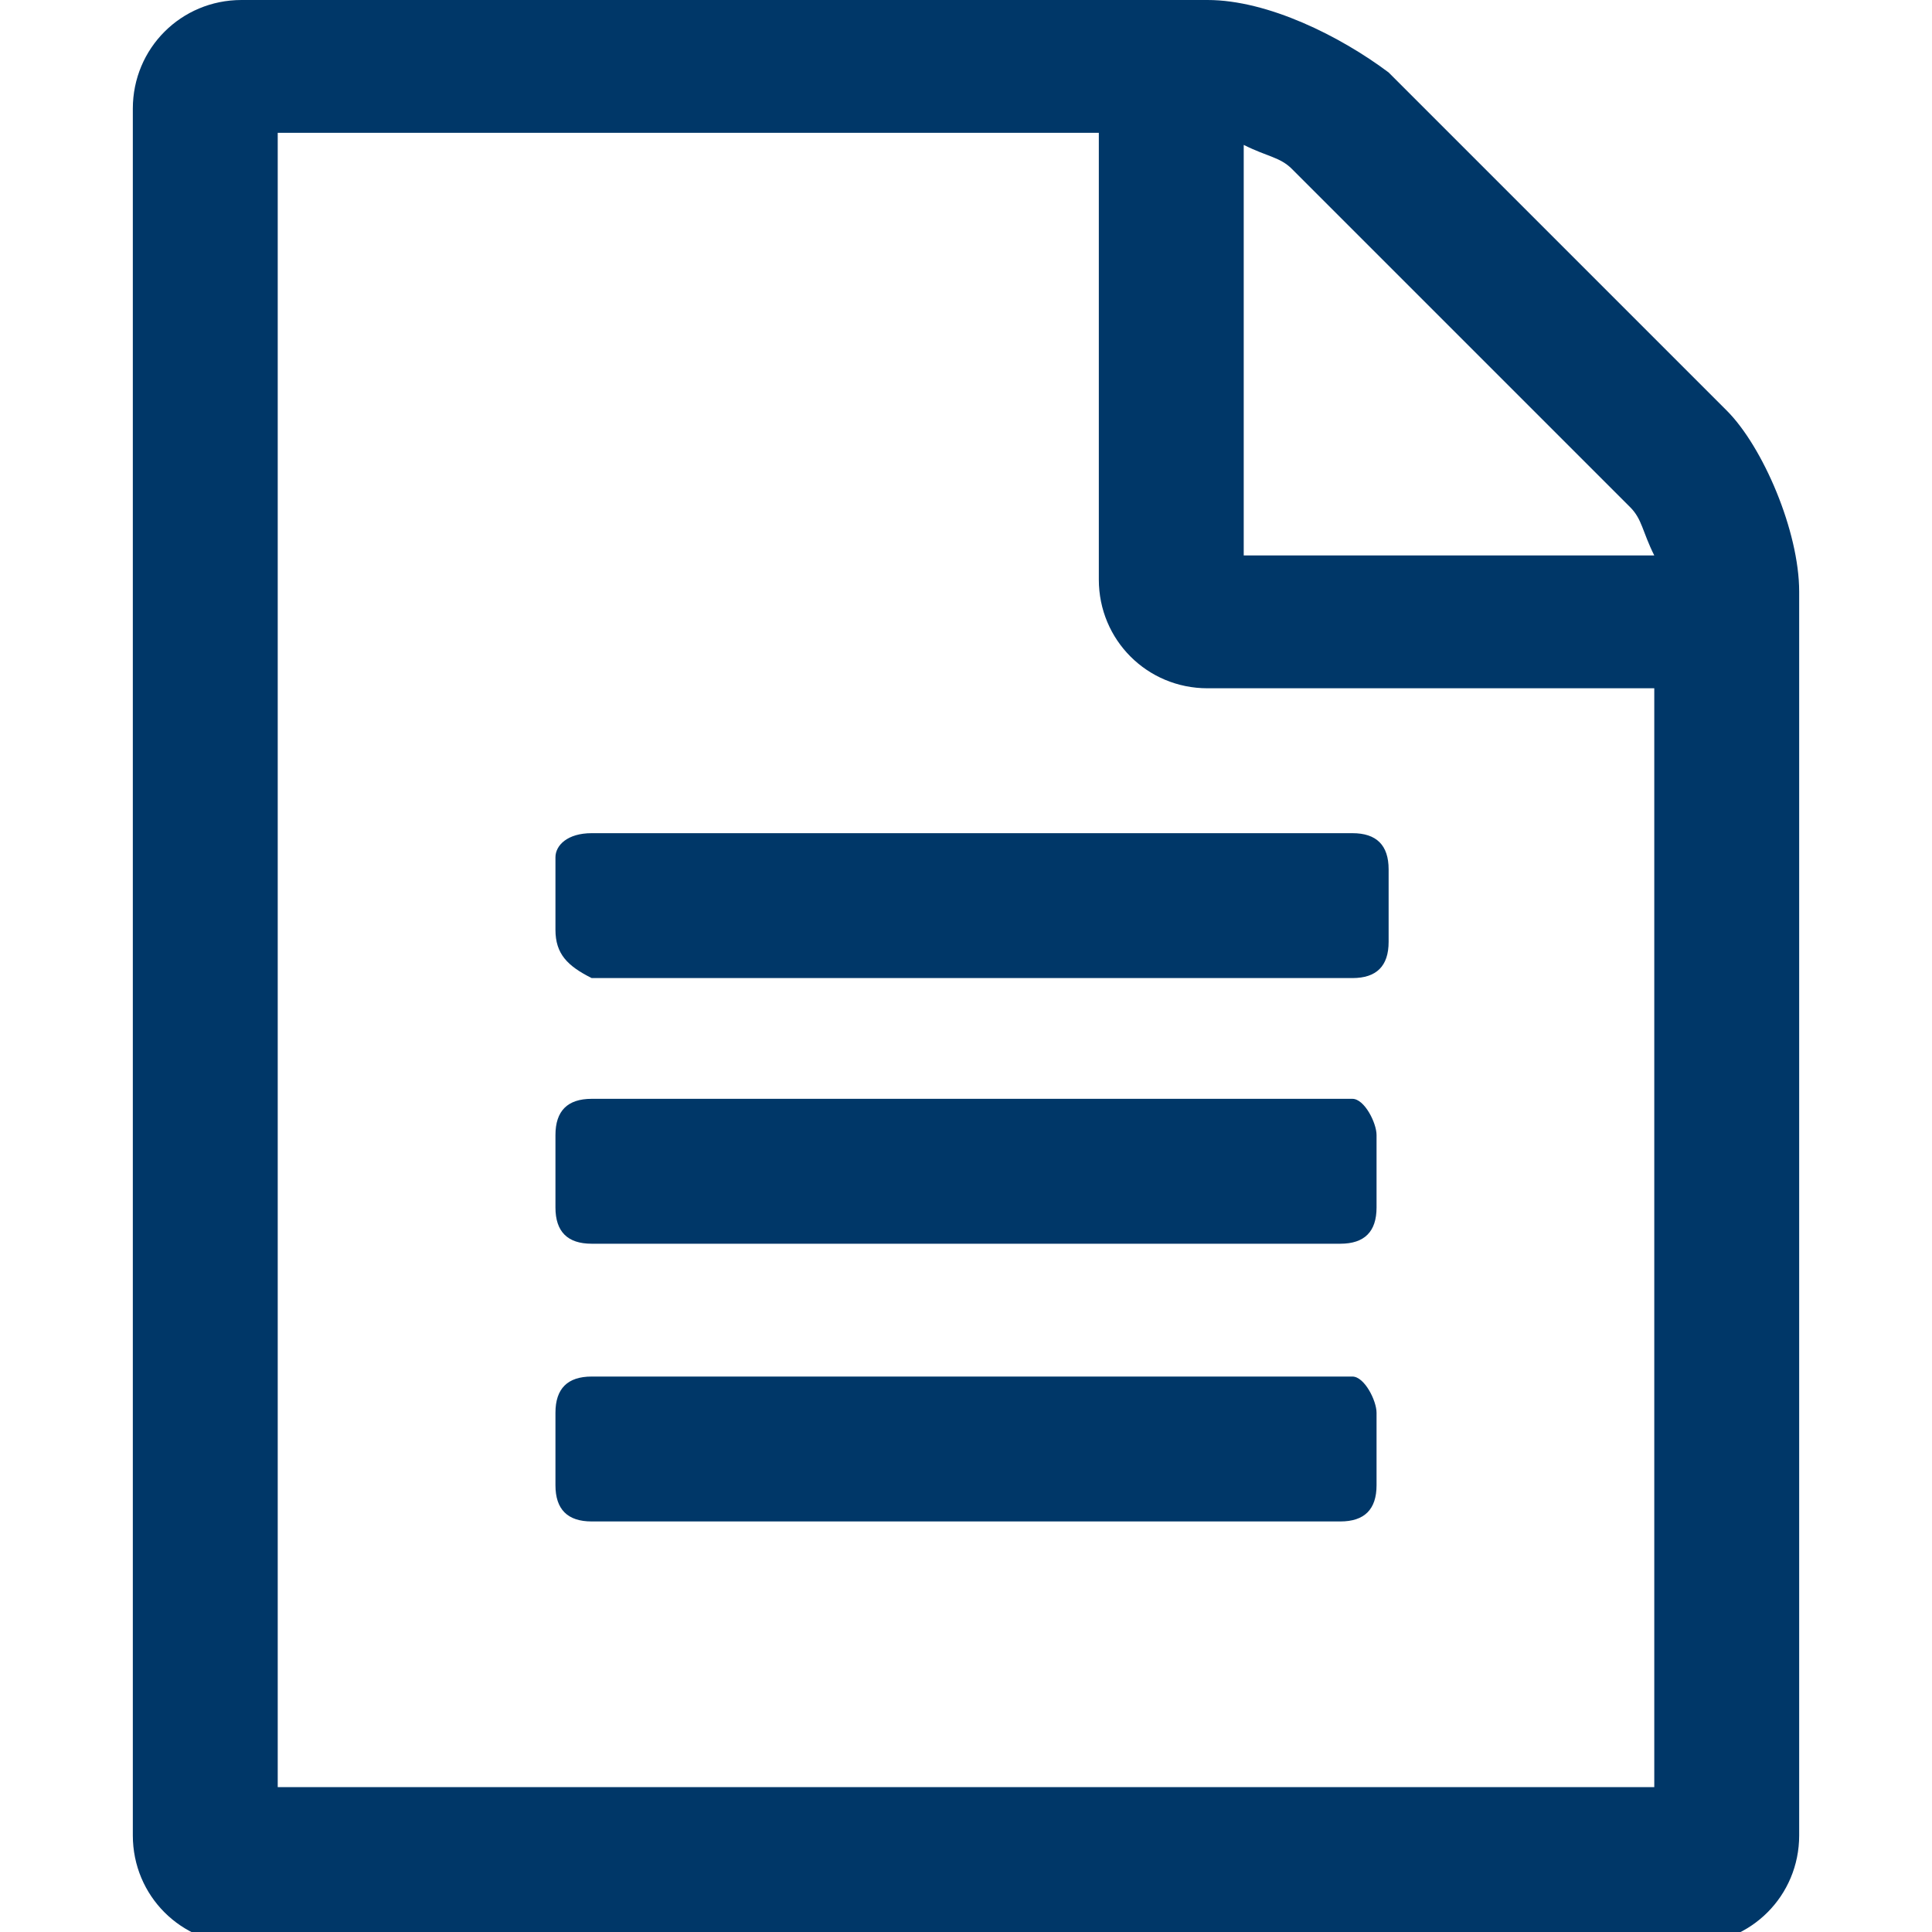
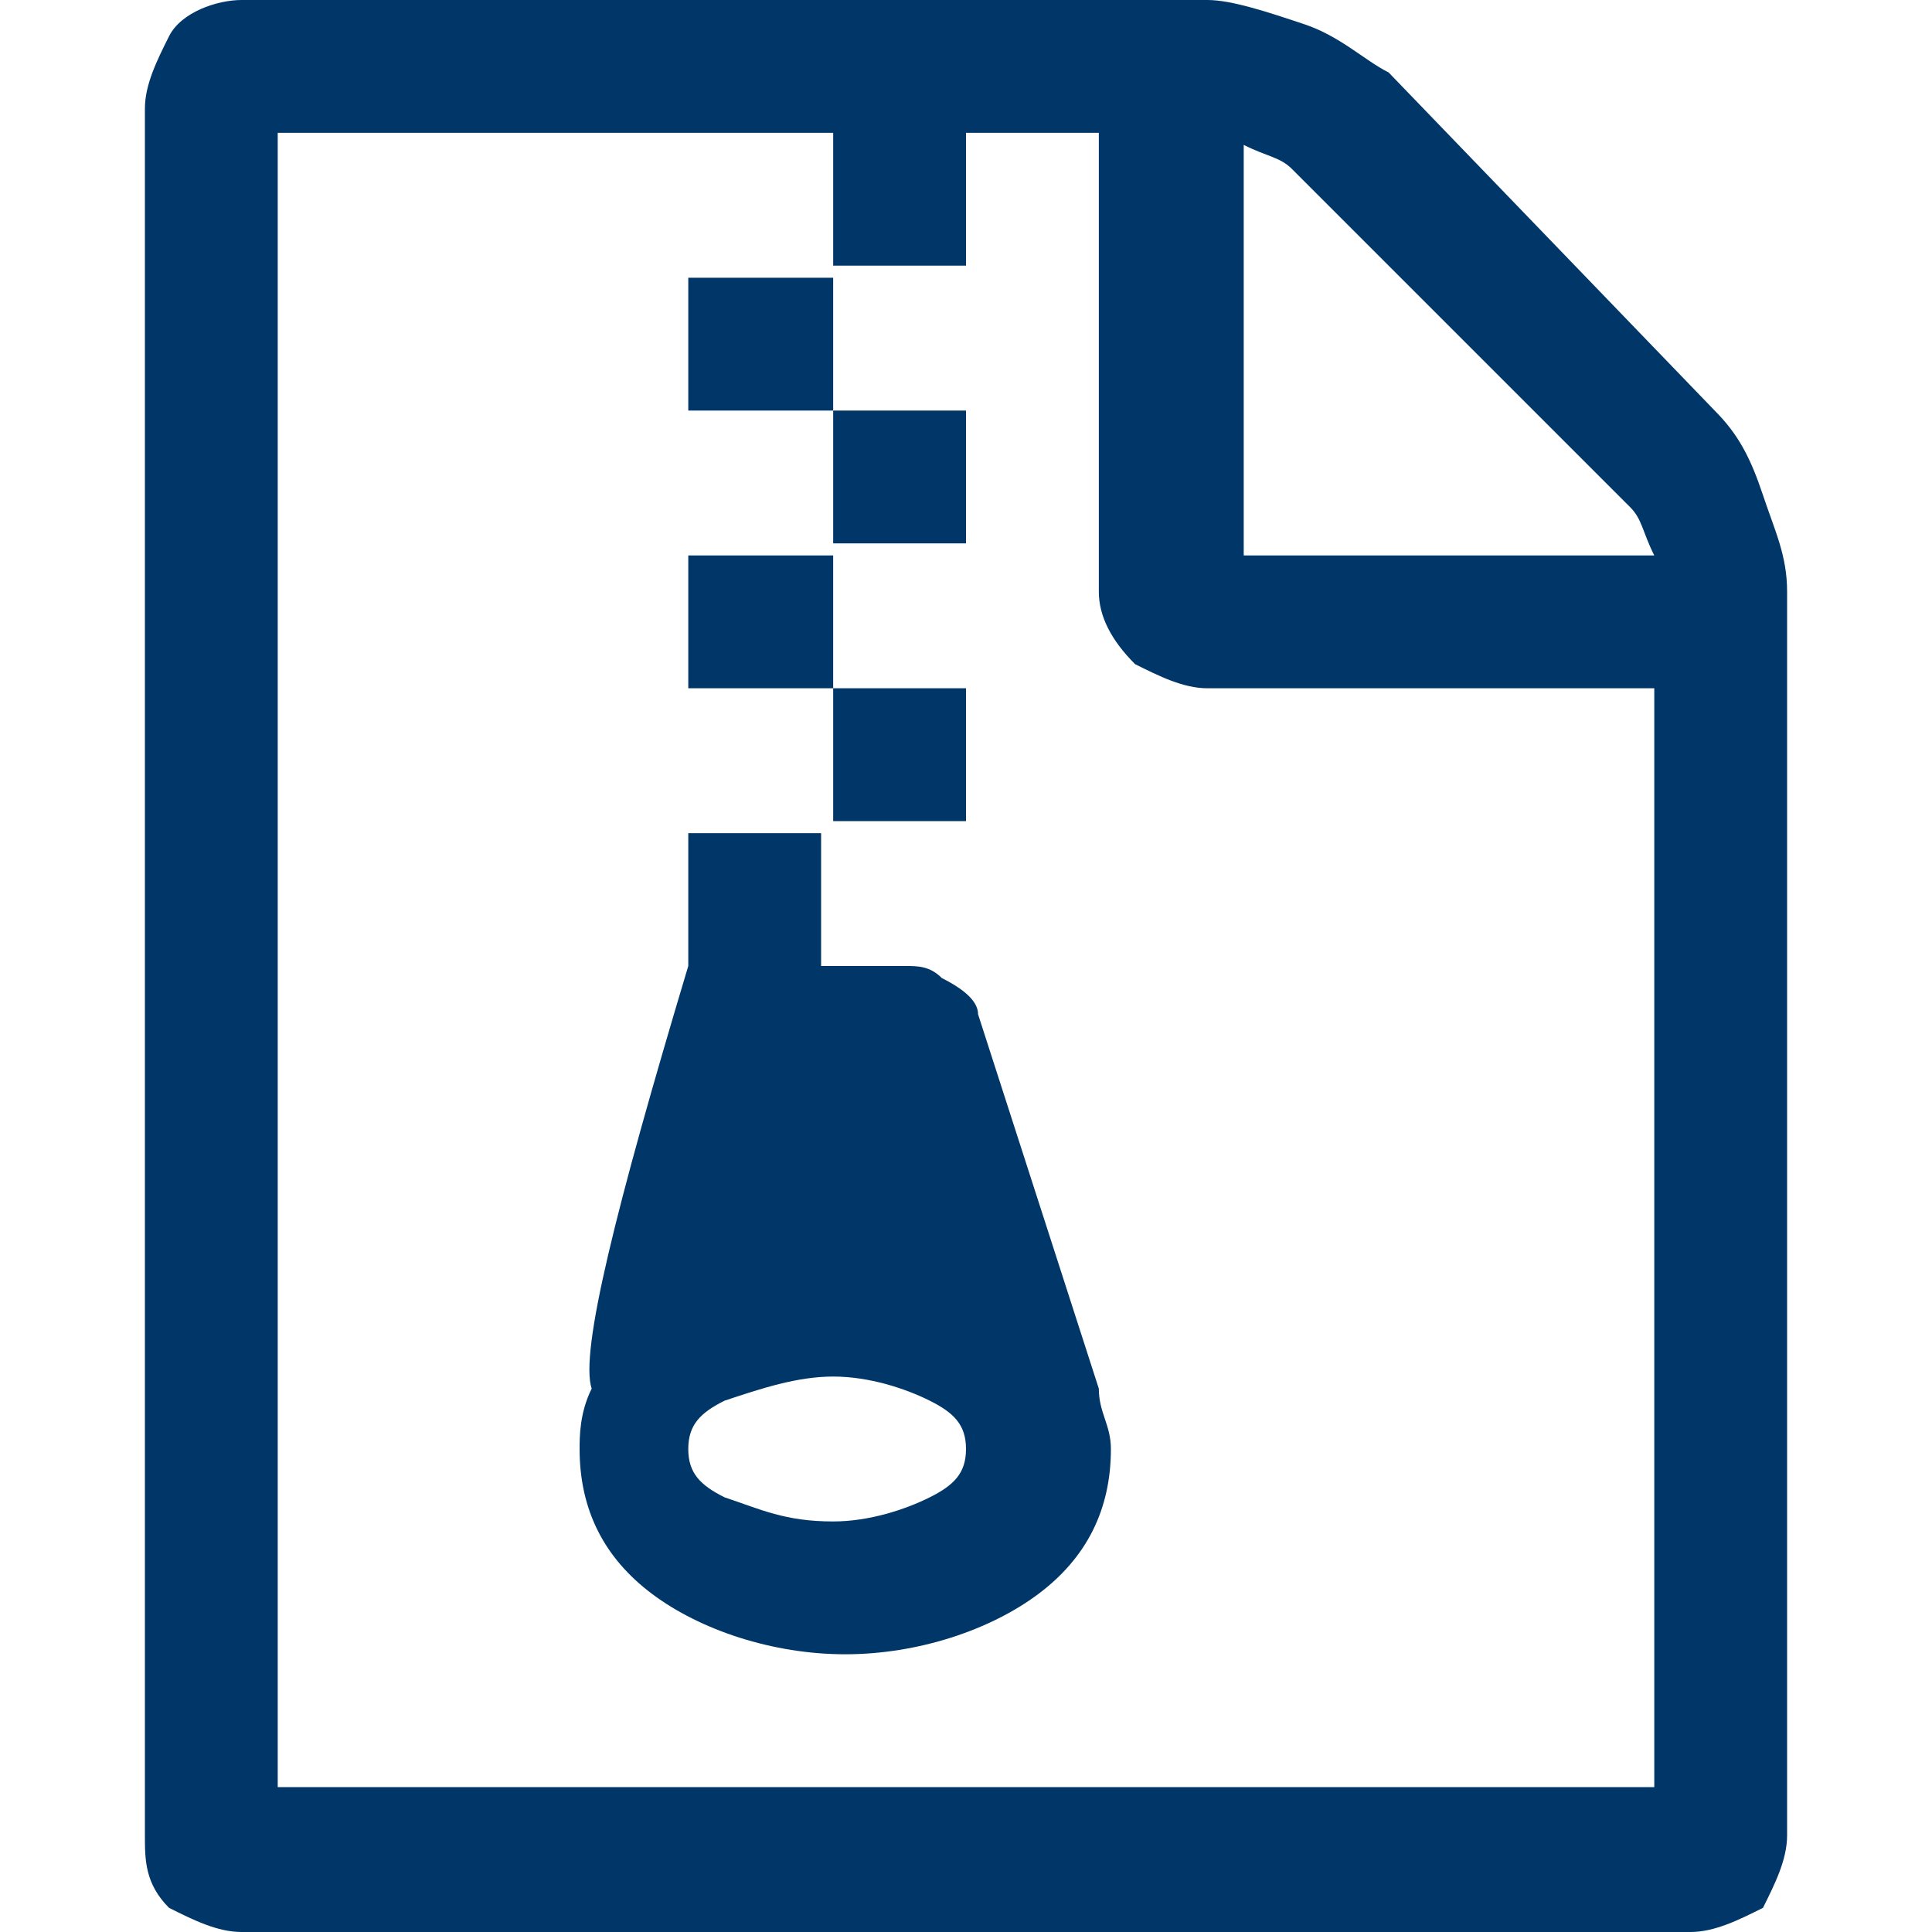
- <svg xmlns="http://www.w3.org/2000/svg" version="1.1" id="Ebene_1" x="0px" y="0px" width="16px" height="16px" viewBox="0 0 16 16" enable-background="new 0 0 16 16" xml:space="preserve">
-   <path fill="#003768" d="M14.9,4.9v10.3c0,0.5-0.4,0.9-0.9,0.9H2c-0.5,0-0.9-0.4-0.9-0.9V0.9C1.1,0.4,1.5,0,2,0h8  c0.5,0,1.1,0.3,1.5,0.6l2.8,2.8C14.6,3.7,14.9,4.4,14.9,4.9z M13.7,5.7H10c-0.5,0-0.9-0.4-0.9-0.9V1.1H2.3v13.7h11.4V5.7z M4.9,6.9  h6.3c0.2,0,0.3,0.1,0.3,0.3v0.6c0,0.2-0.1,0.3-0.3,0.3H4.9C4.7,8,4.6,7.9,4.6,7.7V7.1C4.6,7,4.7,6.9,4.9,6.9z M11.4,9.4V10  c0,0.2-0.1,0.3-0.3,0.3H4.9c-0.2,0-0.3-0.1-0.3-0.3V9.4c0-0.2,0.1-0.3,0.3-0.3h6.3C11.3,9.1,11.4,9.3,11.4,9.4z M11.4,11.7v0.6  c0,0.2-0.1,0.3-0.3,0.3H4.9c-0.2,0-0.3-0.1-0.3-0.3v-0.6c0-0.2,0.1-0.3,0.3-0.3h6.3C11.3,11.4,11.4,11.6,11.4,11.7z M10.3,4.6h3.4  c-0.1-0.2-0.1-0.3-0.2-0.4l-2.8-2.8c-0.1-0.1-0.2-0.1-0.4-0.2V4.6z" />
-   <rect fill="none" width="16" height="16" />
+ <svg xmlns="http://www.w3.org/2000/svg" version="1.1" x="0px" y="0px" width="16px" height="16px" viewBox="0 0 16 16" enable-background="new 0 0 16 16" xml:space="preserve">
+   <g id="Ebene_1">
+     <rect fill="none" width="16" height="16" />
+   </g>
+   <g id="Ebene_2">
+     <path fill="#003768" d="M6.9,3.4V2.3H5.7v1.1H6.9z M8,4.6V3.4H6.9v1.1H8z M6.9,5.7V4.6H5.7v1.1H6.9z M8,6.9V5.7H6.9v1.1H8z    M14.2,3.4c0.2,0.2,0.3,0.4,0.4,0.7s0.2,0.5,0.2,0.8v10.3c0,0.2-0.1,0.4-0.2,0.6C14.4,15.9,14.2,16,14,16H2c-0.2,0-0.4-0.1-0.6-0.2   c-0.2-0.2-0.2-0.4-0.2-0.6V0.9c0-0.2,0.1-0.4,0.2-0.6S1.8,0,2,0h8c0.2,0,0.5,0.1,0.8,0.2c0.3,0.1,0.5,0.3,0.7,0.4L14.2,3.4z    M10.3,1.2v3.4h3.4c-0.1-0.2-0.1-0.3-0.2-0.4l-2.8-2.8C10.6,1.3,10.5,1.3,10.3,1.2z M13.7,14.9V5.7H10c-0.2,0-0.4-0.1-0.6-0.2   C9.2,5.3,9.1,5.1,9.1,4.9V1.1H8v1.1H6.9V1.1H2.3v13.7H13.7z M8.1,8.4l1,3.1c0,0.2,0.1,0.3,0.1,0.5c0,0.5-0.2,0.9-0.6,1.2   s-1,0.5-1.6,0.5s-1.2-0.2-1.6-0.5c-0.4-0.3-0.6-0.7-0.6-1.2c0-0.1,0-0.3,0.1-0.5C4.8,11.2,5.1,10,5.7,8V6.9h1.1V8h0.7   c0.1,0,0.2,0,0.3,0.1C8,8.2,8.1,8.3,8.1,8.4z M6.9,12.6c0.3,0,0.6-0.1,0.8-0.2C7.9,12.3,8,12.2,8,12s-0.1-0.3-0.3-0.4   c-0.2-0.1-0.5-0.2-0.8-0.2S6.3,11.5,6,11.6c-0.2,0.1-0.3,0.2-0.3,0.4s0.1,0.3,0.3,0.4C6.3,12.5,6.5,12.6,6.9,12.6z" />
+   </g>
</svg>
